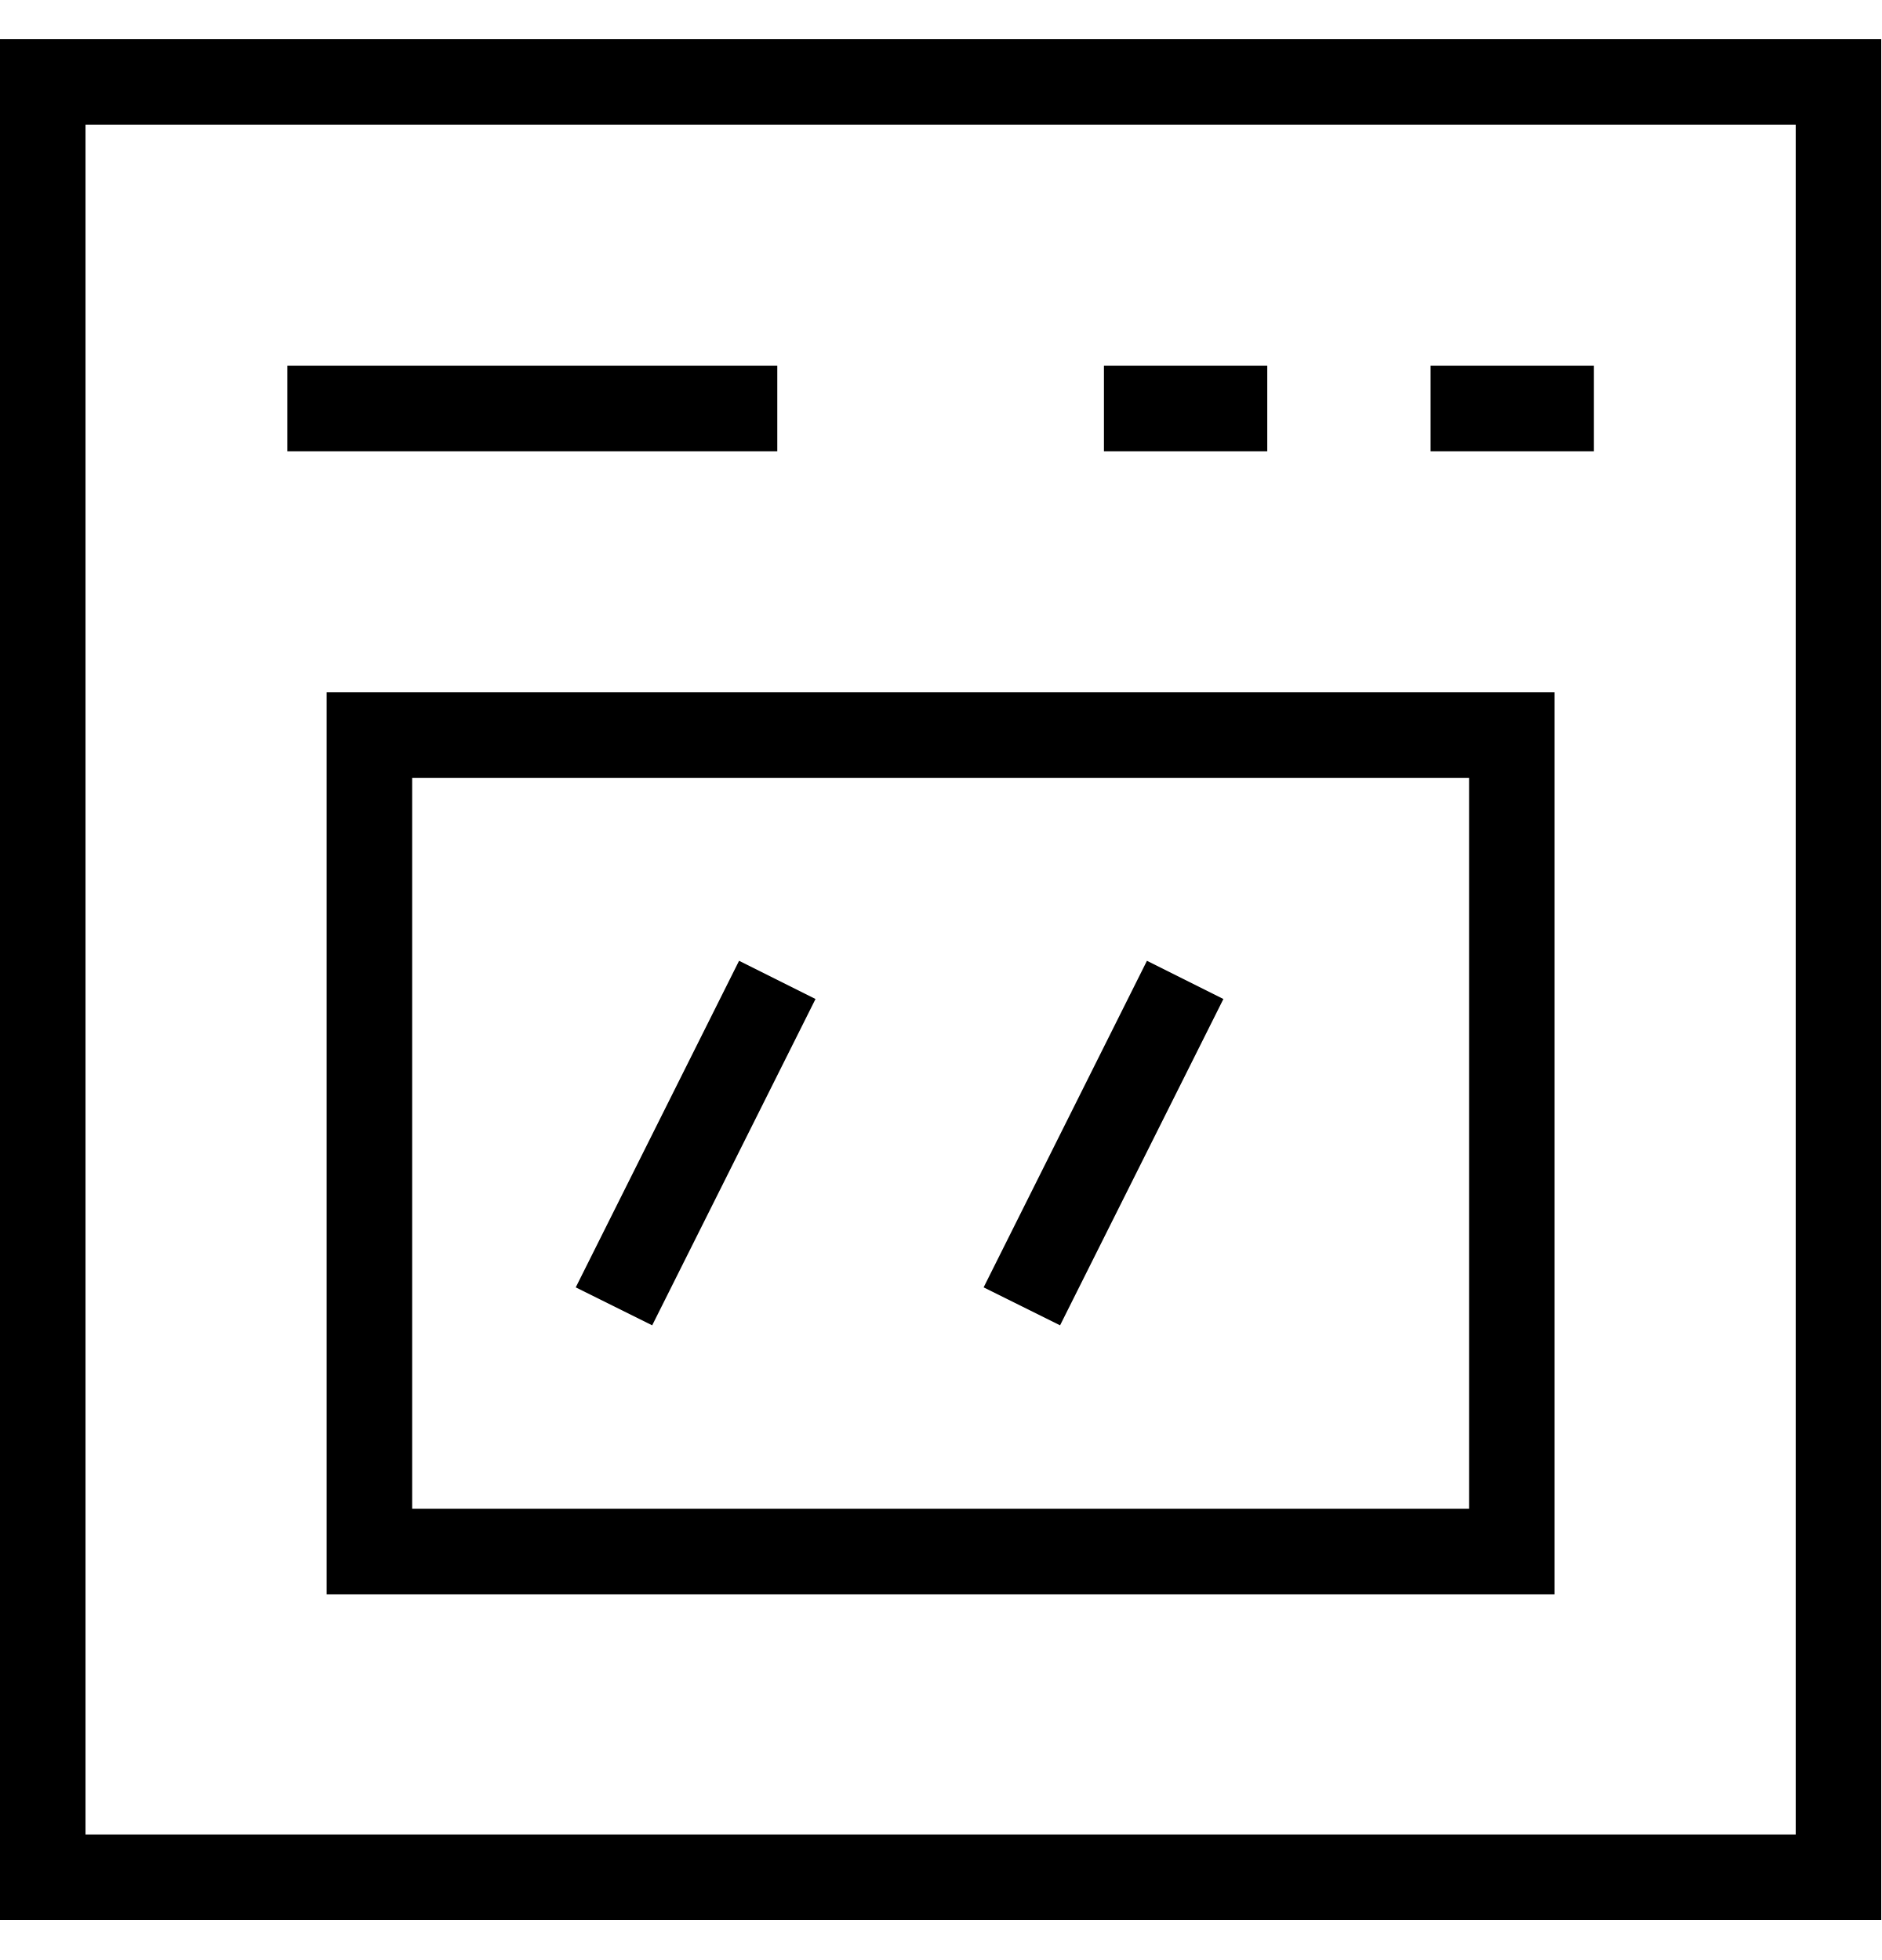
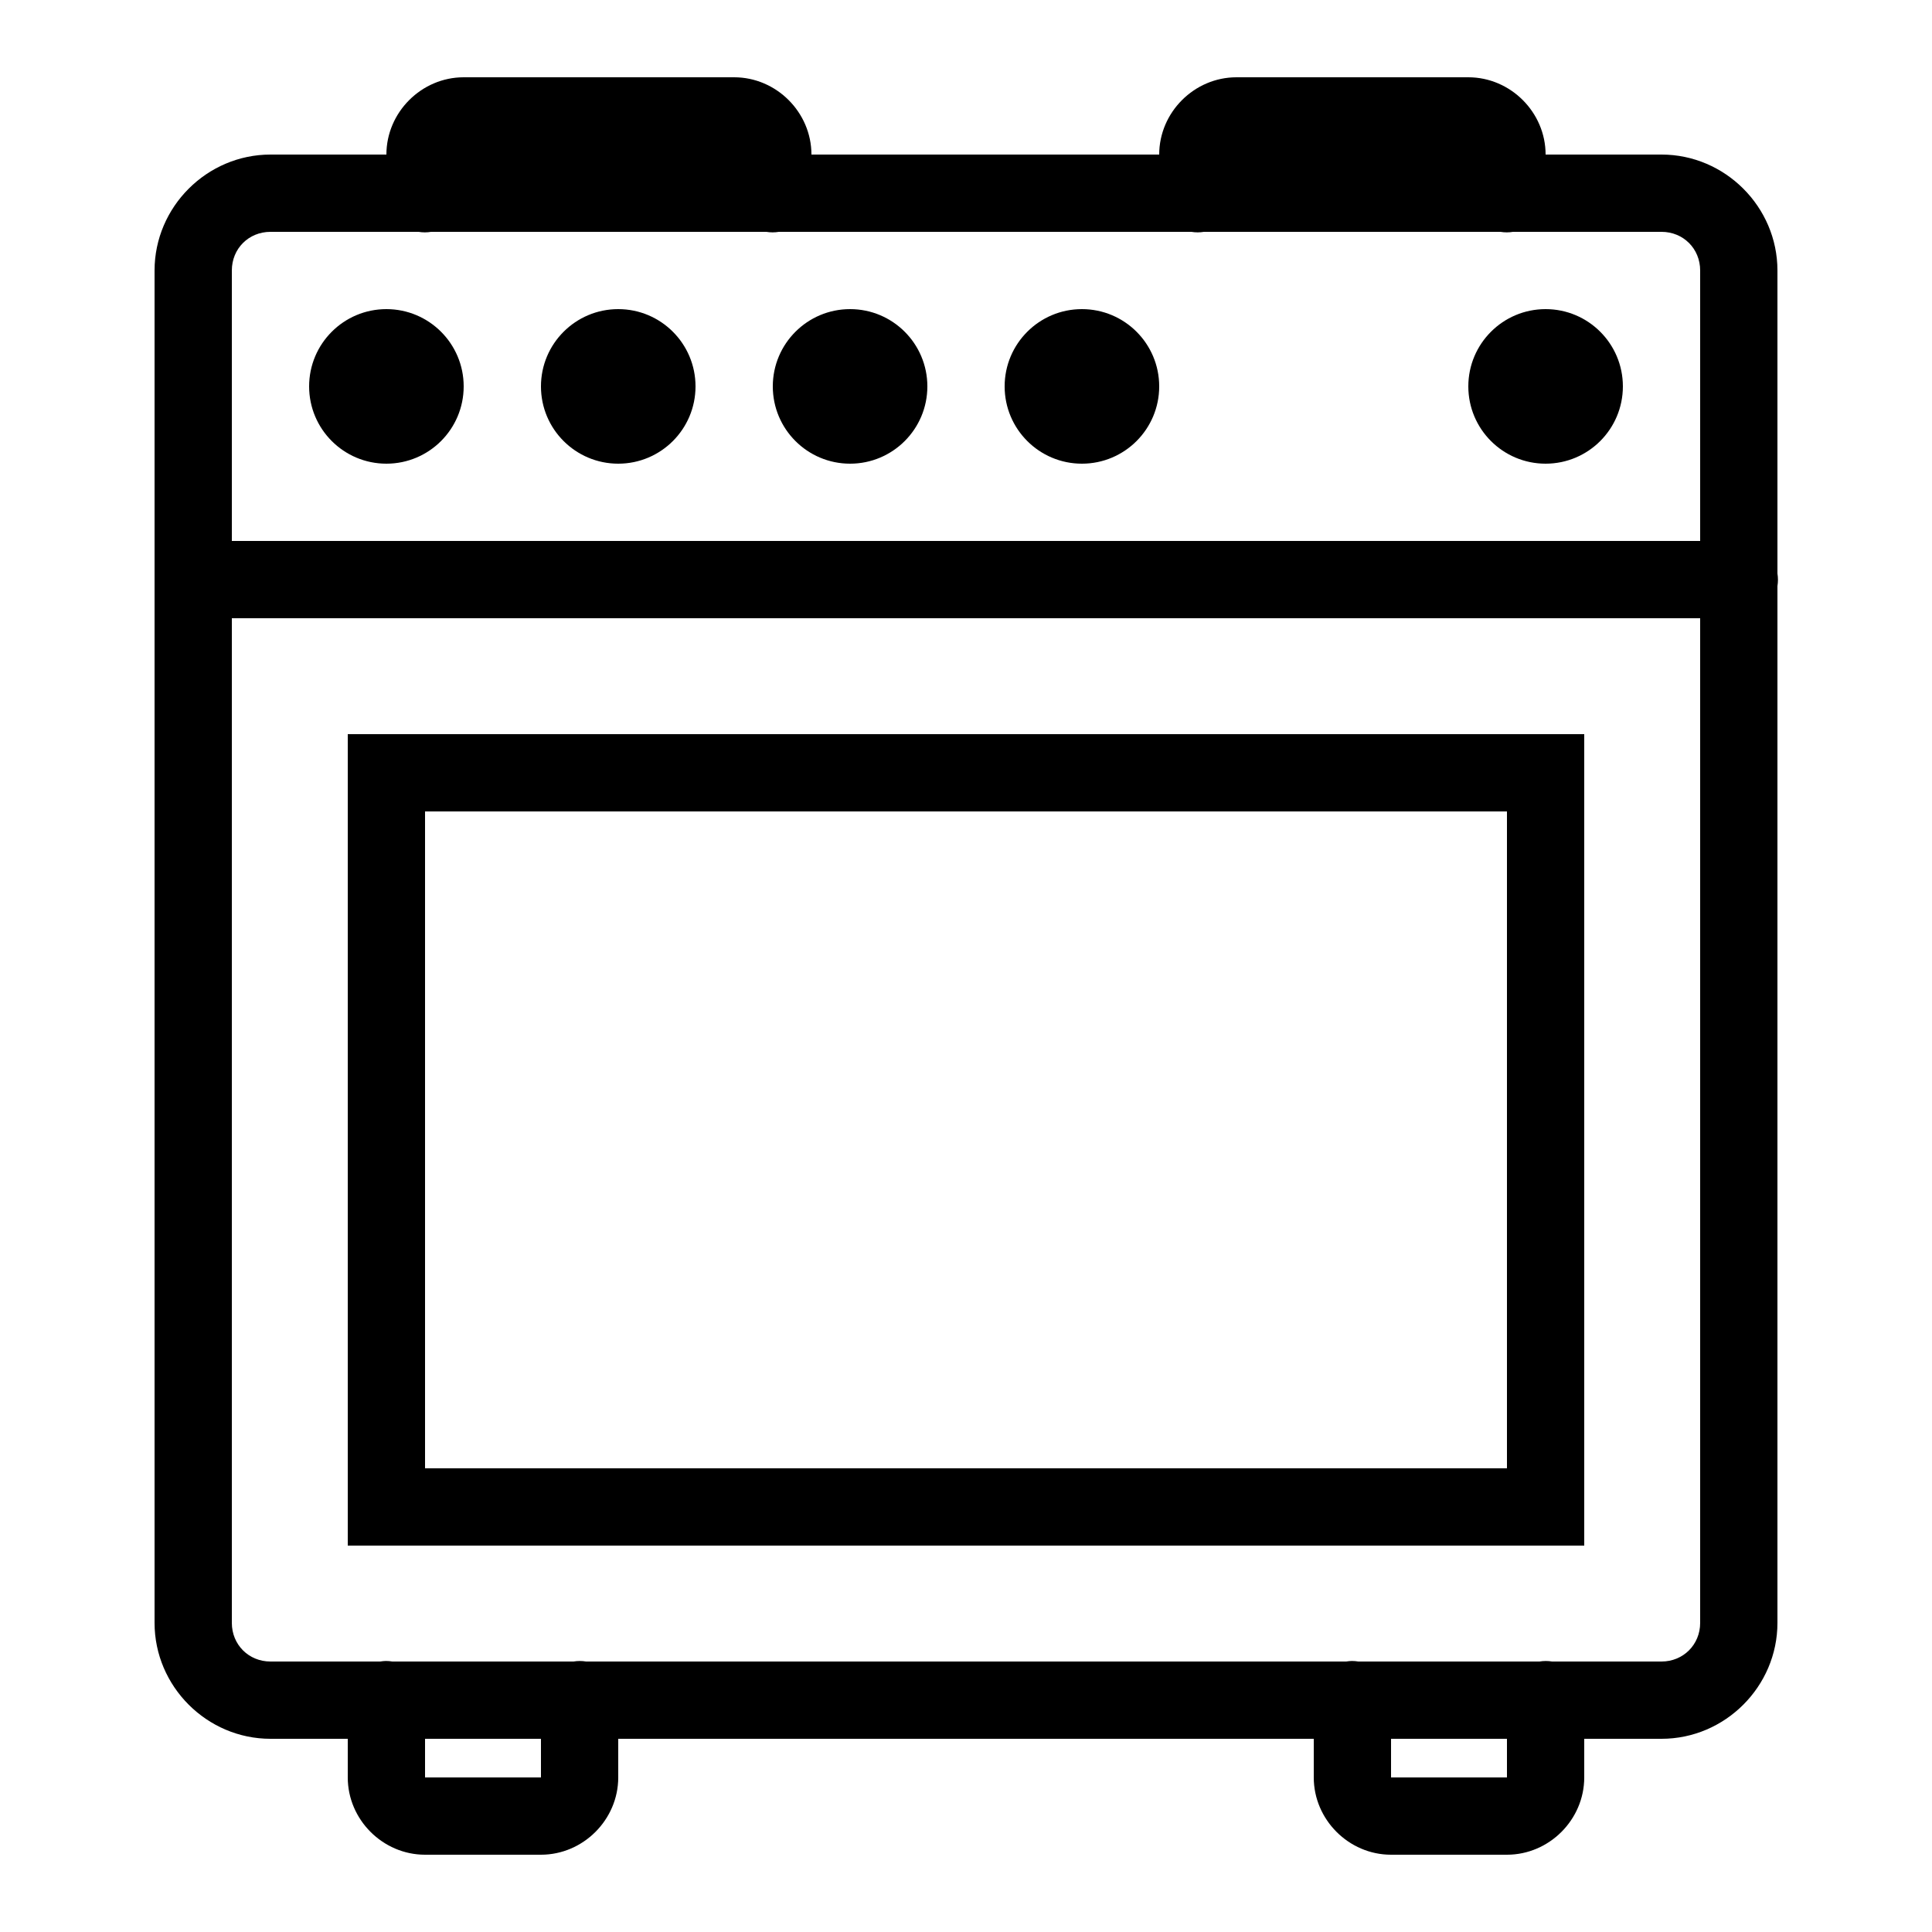
- <svg xmlns="http://www.w3.org/2000/svg" viewBox="0 0 1024 1067.106" width="48px" heigth="48px">
-   <path d="M0 21.333h1024v1024H0zm977.455 46.545H46.545v930.91h930.91zM177.805 376.94h668.392v491.055H177.804zm621.846 46.546h-575.3V821.45h575.3zM423.1 245.682H156.393v-46.545h266.705zm444.51 0h-88.903v-46.545h88.902zm-177.804 0h-88.902v-46.545h88.902zm-334.802 475.88l-41.612-20.665 88.902-177.804 41.612 20.806zm222.022 0l-41.612-20.665 88.902-177.804 41.612 20.806z" />
+ <svg xmlns="http://www.w3.org/2000/svg" fill="#000000" width="800px" height="800px" viewBox="0 0 50 50">
+   <path d="M12 2C10.907 2 10 2.907 10 4L7 4C5.355 4 4 5.355 4 7L4 42C4 43.644 5.354 45 7 45L9 45L9 46C9 47.093 9.907 48 11 48L14 48C15.093 48 16 47.093 16 46L16 45L34 45L34 46C34 47.093 34.907 48 36 48L39 48C40.093 48 41 47.093 41 46L41 45L43 45C44.645 45 46 43.645 46 42L46 15.168 A 1 1 0 0 0 46 14.842L46 7C46 5.354 44.644 4 43 4L40 4C40 2.907 39.093 2 38 2L32 2C30.907 2 30 2.907 30 4L21 4C21 2.907 20.093 2 19 2L12 2 z M 7 6L10.832 6 A 1 1 0 0 0 11.158 6L19.832 6 A 1 1 0 0 0 20.158 6L30.832 6 A 1 1 0 0 0 31.158 6L38.832 6 A 1 1 0 0 0 39.158 6L43 6C43.564 6 44 6.436 44 7L44 14L6 14L6 7C6 6.435 6.435 6 7 6 z M 10 8 A 2 2 0 0 0 8 10 A 2 2 0 0 0 10 12 A 2 2 0 0 0 12 10 A 2 2 0 0 0 10 8 z M 16 8 A 2 2 0 0 0 14 10 A 2 2 0 0 0 16 12 A 2 2 0 0 0 18 10 A 2 2 0 0 0 16 8 z M 22 8 A 2 2 0 0 0 20 10 A 2 2 0 0 0 22 12 A 2 2 0 0 0 24 10 A 2 2 0 0 0 22 8 z M 28 8 A 2 2 0 0 0 26 10 A 2 2 0 0 0 28 12 A 2 2 0 0 0 30 10 A 2 2 0 0 0 28 8 z M 40 8 A 2 2 0 0 0 38 10 A 2 2 0 0 0 40 12 A 2 2 0 0 0 42 10 A 2 2 0 0 0 40 8 z M 6 16L44 16L44 42C44 42.563 43.563 43 43 43L40.168 43 A 1 1 0 0 0 39.842 43L35.154 43 A 1 1 0 0 0 34.984 42.986 A 1 1 0 0 0 34.84 43L15.168 43 A 1 1 0 0 0 14.842 43L10.154 43 A 1 1 0 0 0 9.984 42.986 A 1 1 0 0 0 9.84 43L7 43C6.436 43 6 42.564 6 42L6 16 z M 9 19L9 20L9 40L41 40L41 19L9 19 z M 11 21L39 21L39 38L11 38L11 21 z M 11 45L14 45L14 46L11 46L11 45 z M 36 45L39 45L39 46L36 46L36 45 z" />
</svg>
